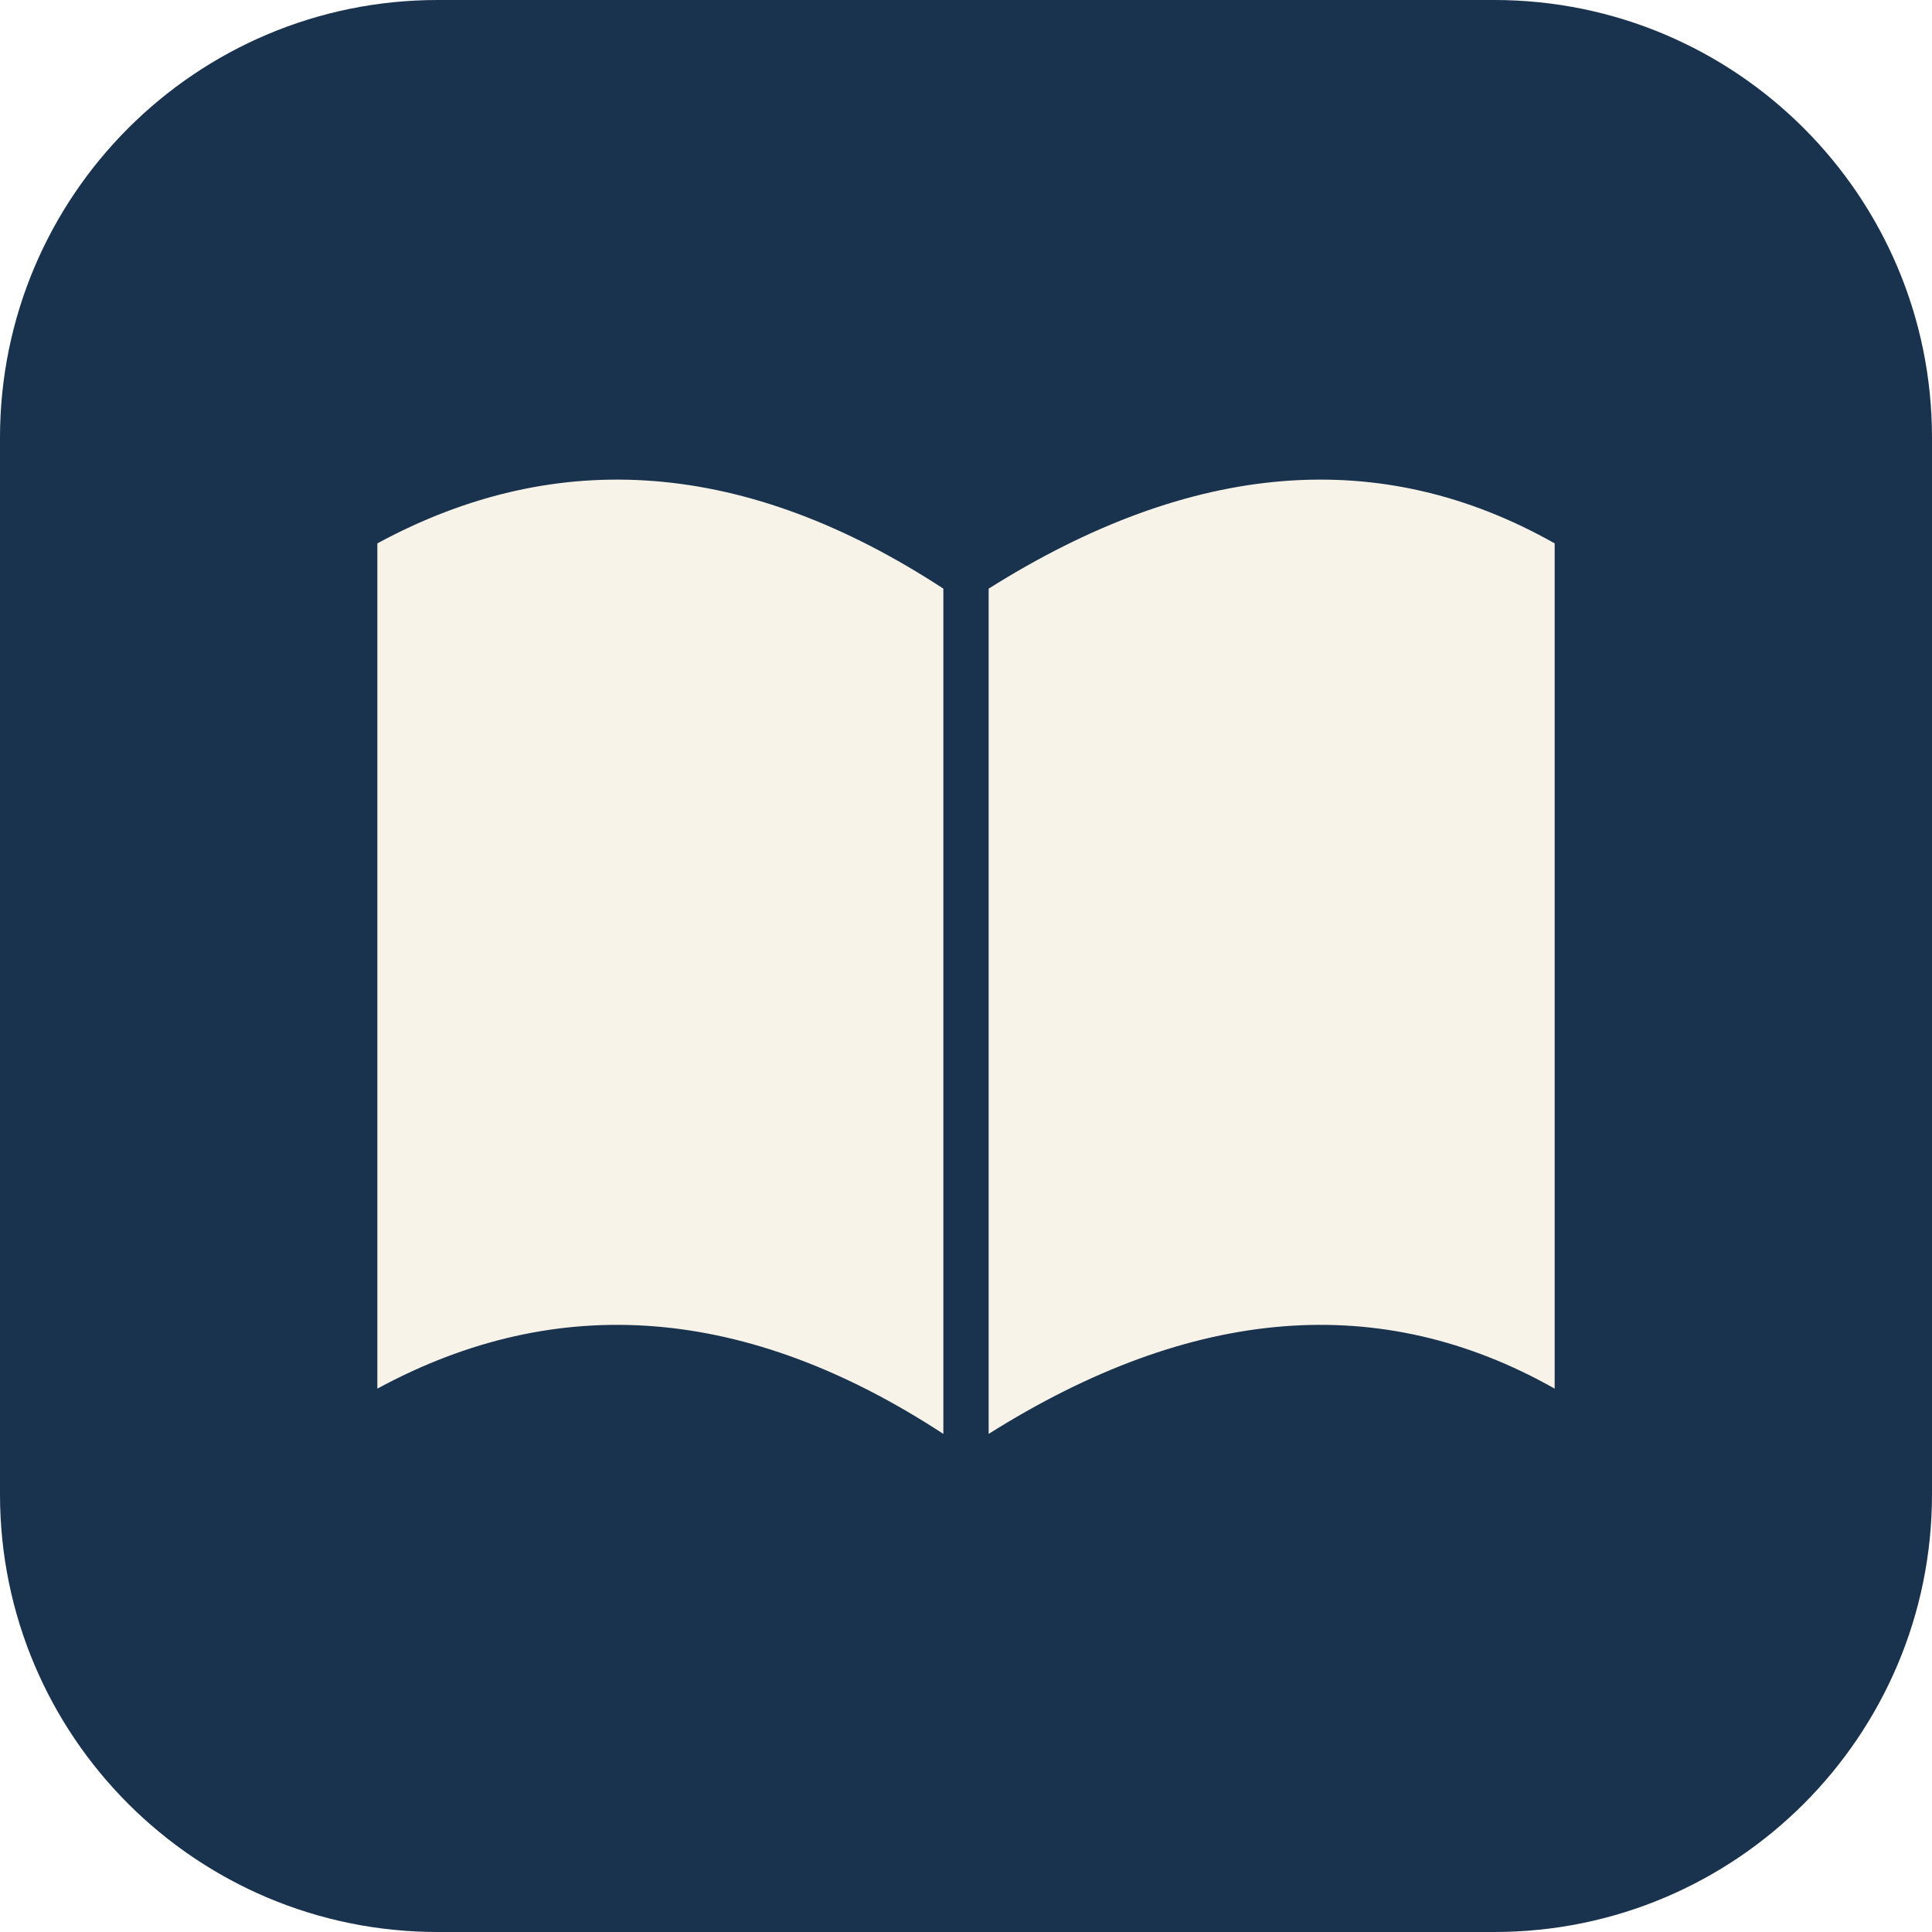
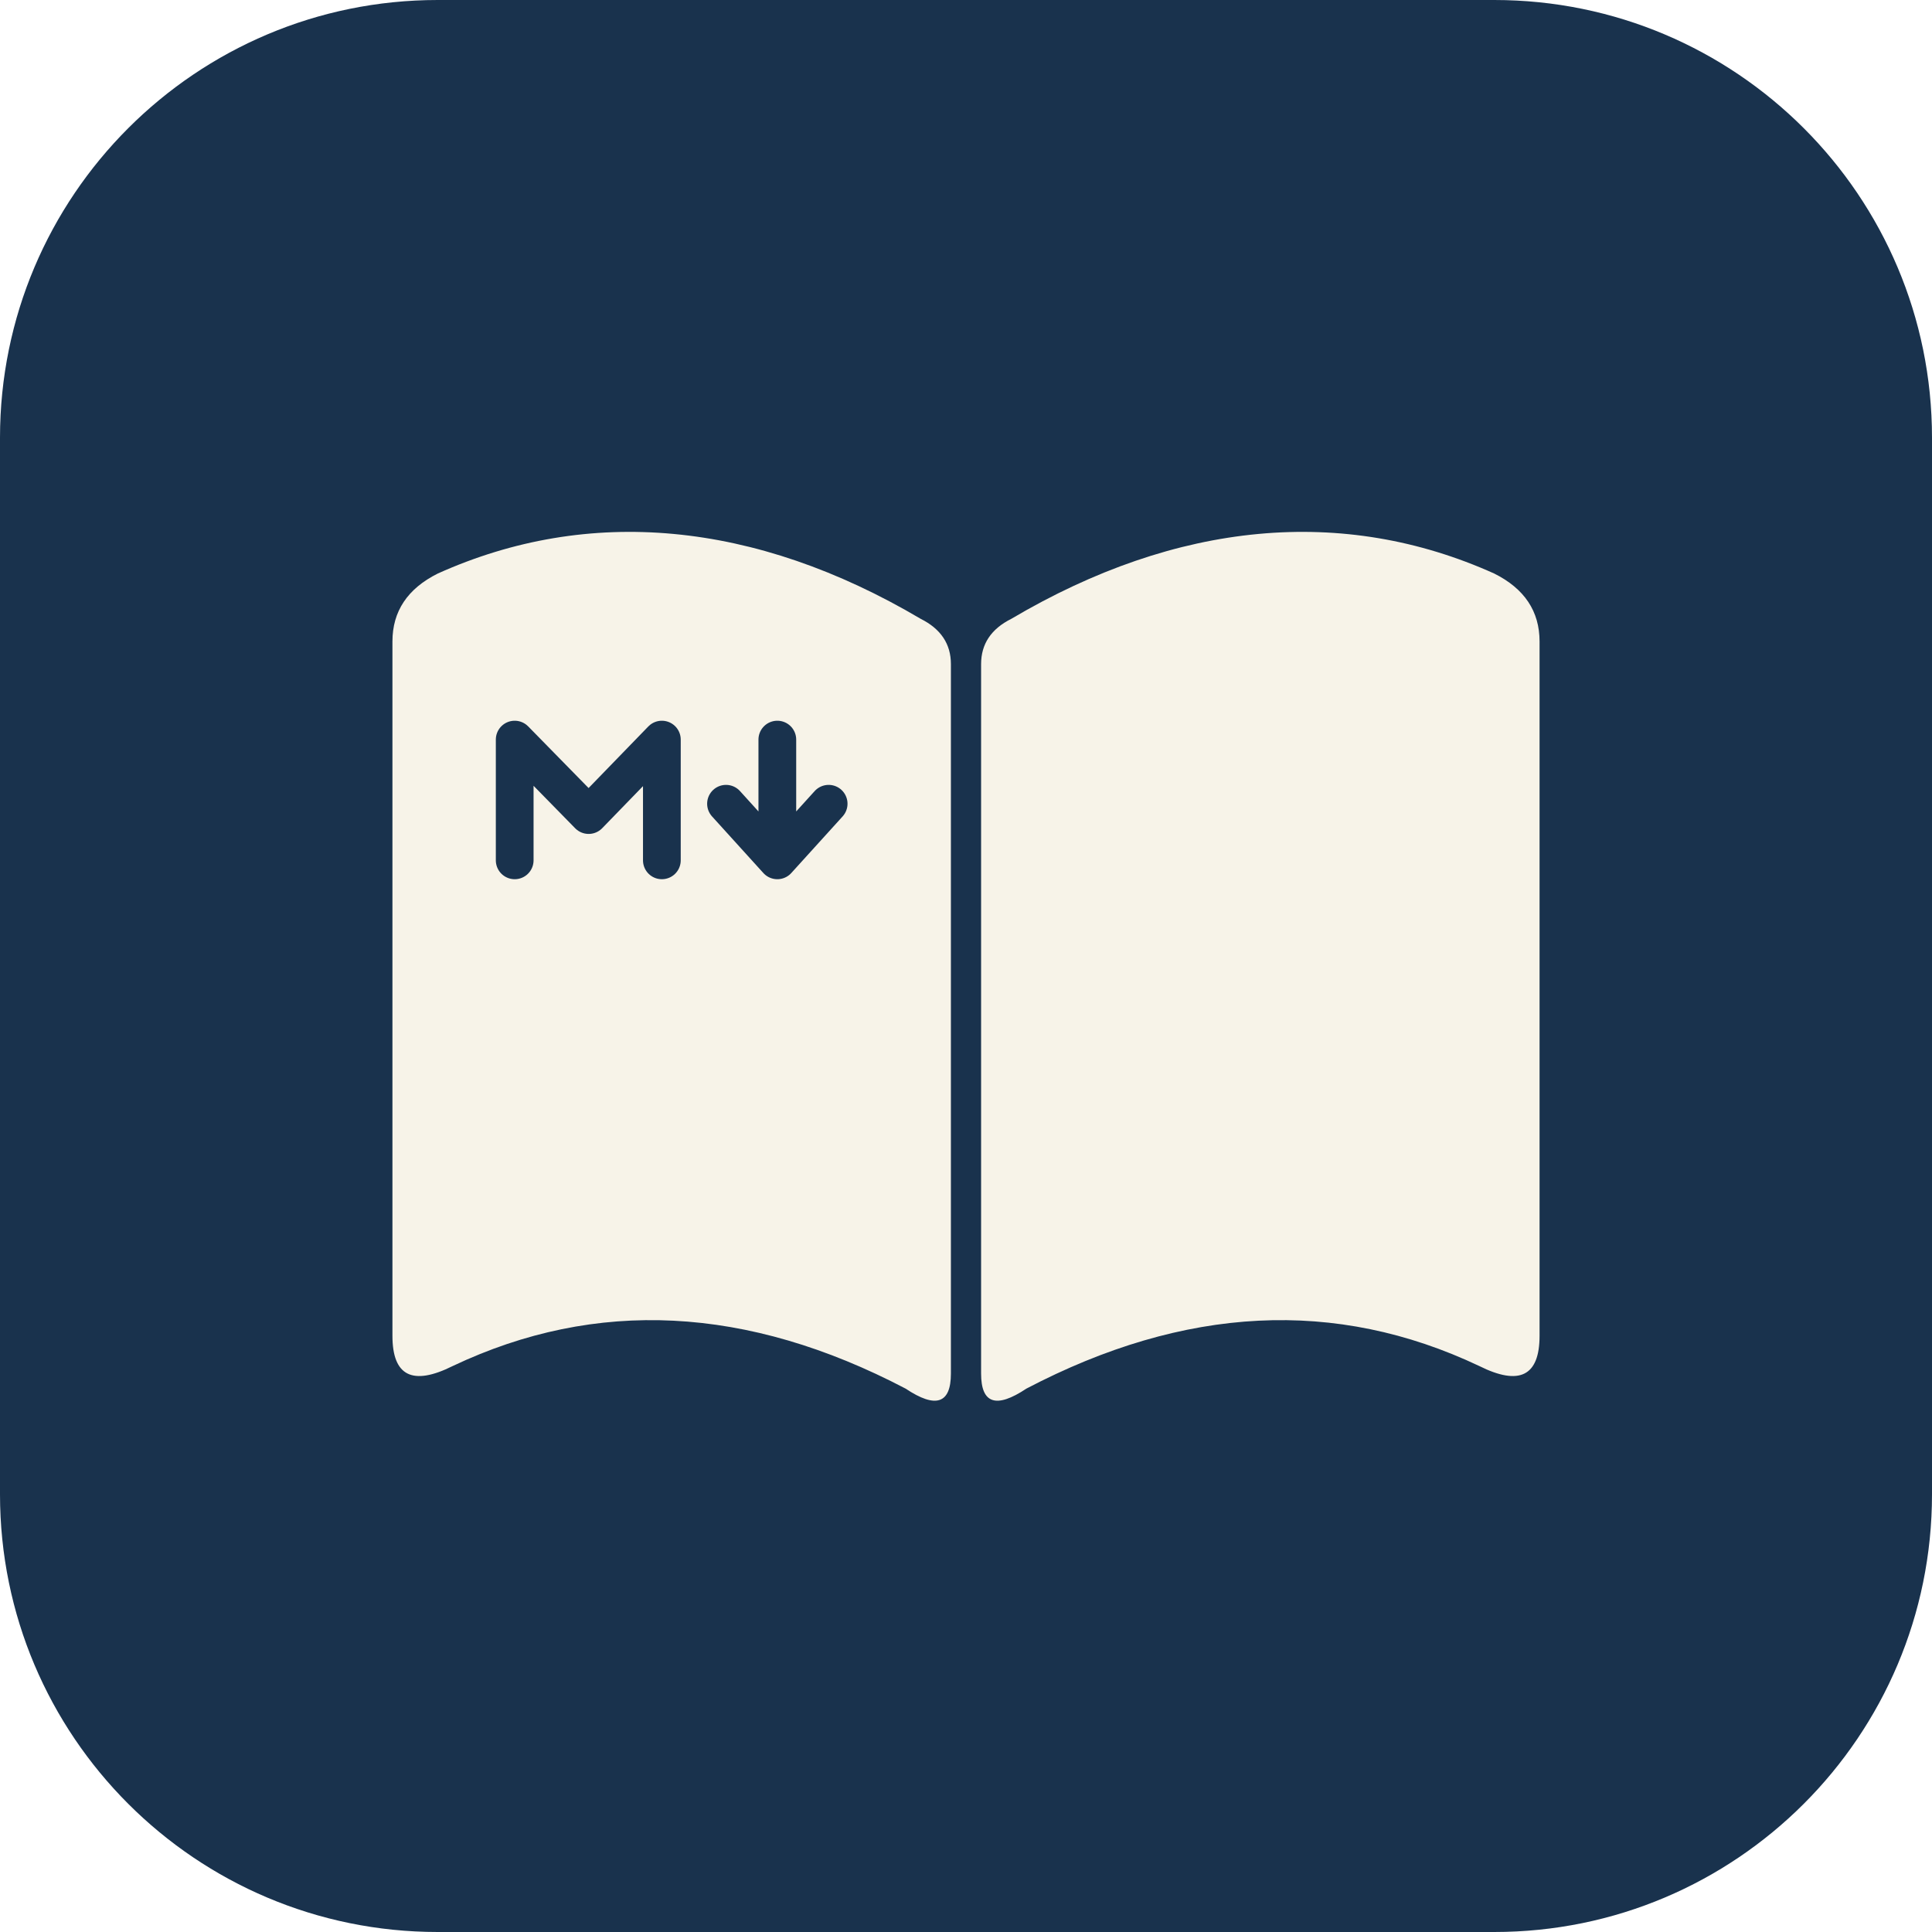
<svg xmlns="http://www.w3.org/2000/svg" viewBox="0 0 256 256" role="img" aria-labelledby="title desc">
  <rect width="256" height="256" rx="58" fill="#19324D" />
-   <path d="M50 72c24-13 49-11 75 6v112c-26-17-51-19-75-6V72Z" fill="#F7F3E8" />
-   <path d="M131 78c27-17 52-19 75-6v112c-23-13-48-11-75 6V78Z" fill="#F7F3E8" />
+   <g fill="#F7F3E8">
+     <path d="M58 76C78 67 100 69 122 82Q126 84 126 88V182Q126 188 120 184C99 173 79 172 60 181Q52 185 52 177V85Q52 79 58 76Z" />
+     <path d="M198 76C178 67 156 69 134 82Q130 84 130 88V182Q130 188 136 184C157 173 177 172 196 181Q204 185 204 177V85Q204 79 198 76Z" />
+   </g>
+   <g fill="none" stroke="#19324D" stroke-width="5" stroke-linecap="round" stroke-linejoin="round">
+     <path d="M68.2 114V98L78 108L87.7 98V114" />
+     <path d="M103 98V114M96.2 106.5L103 114L109.8 106.5" />
+   </g>
</svg>
